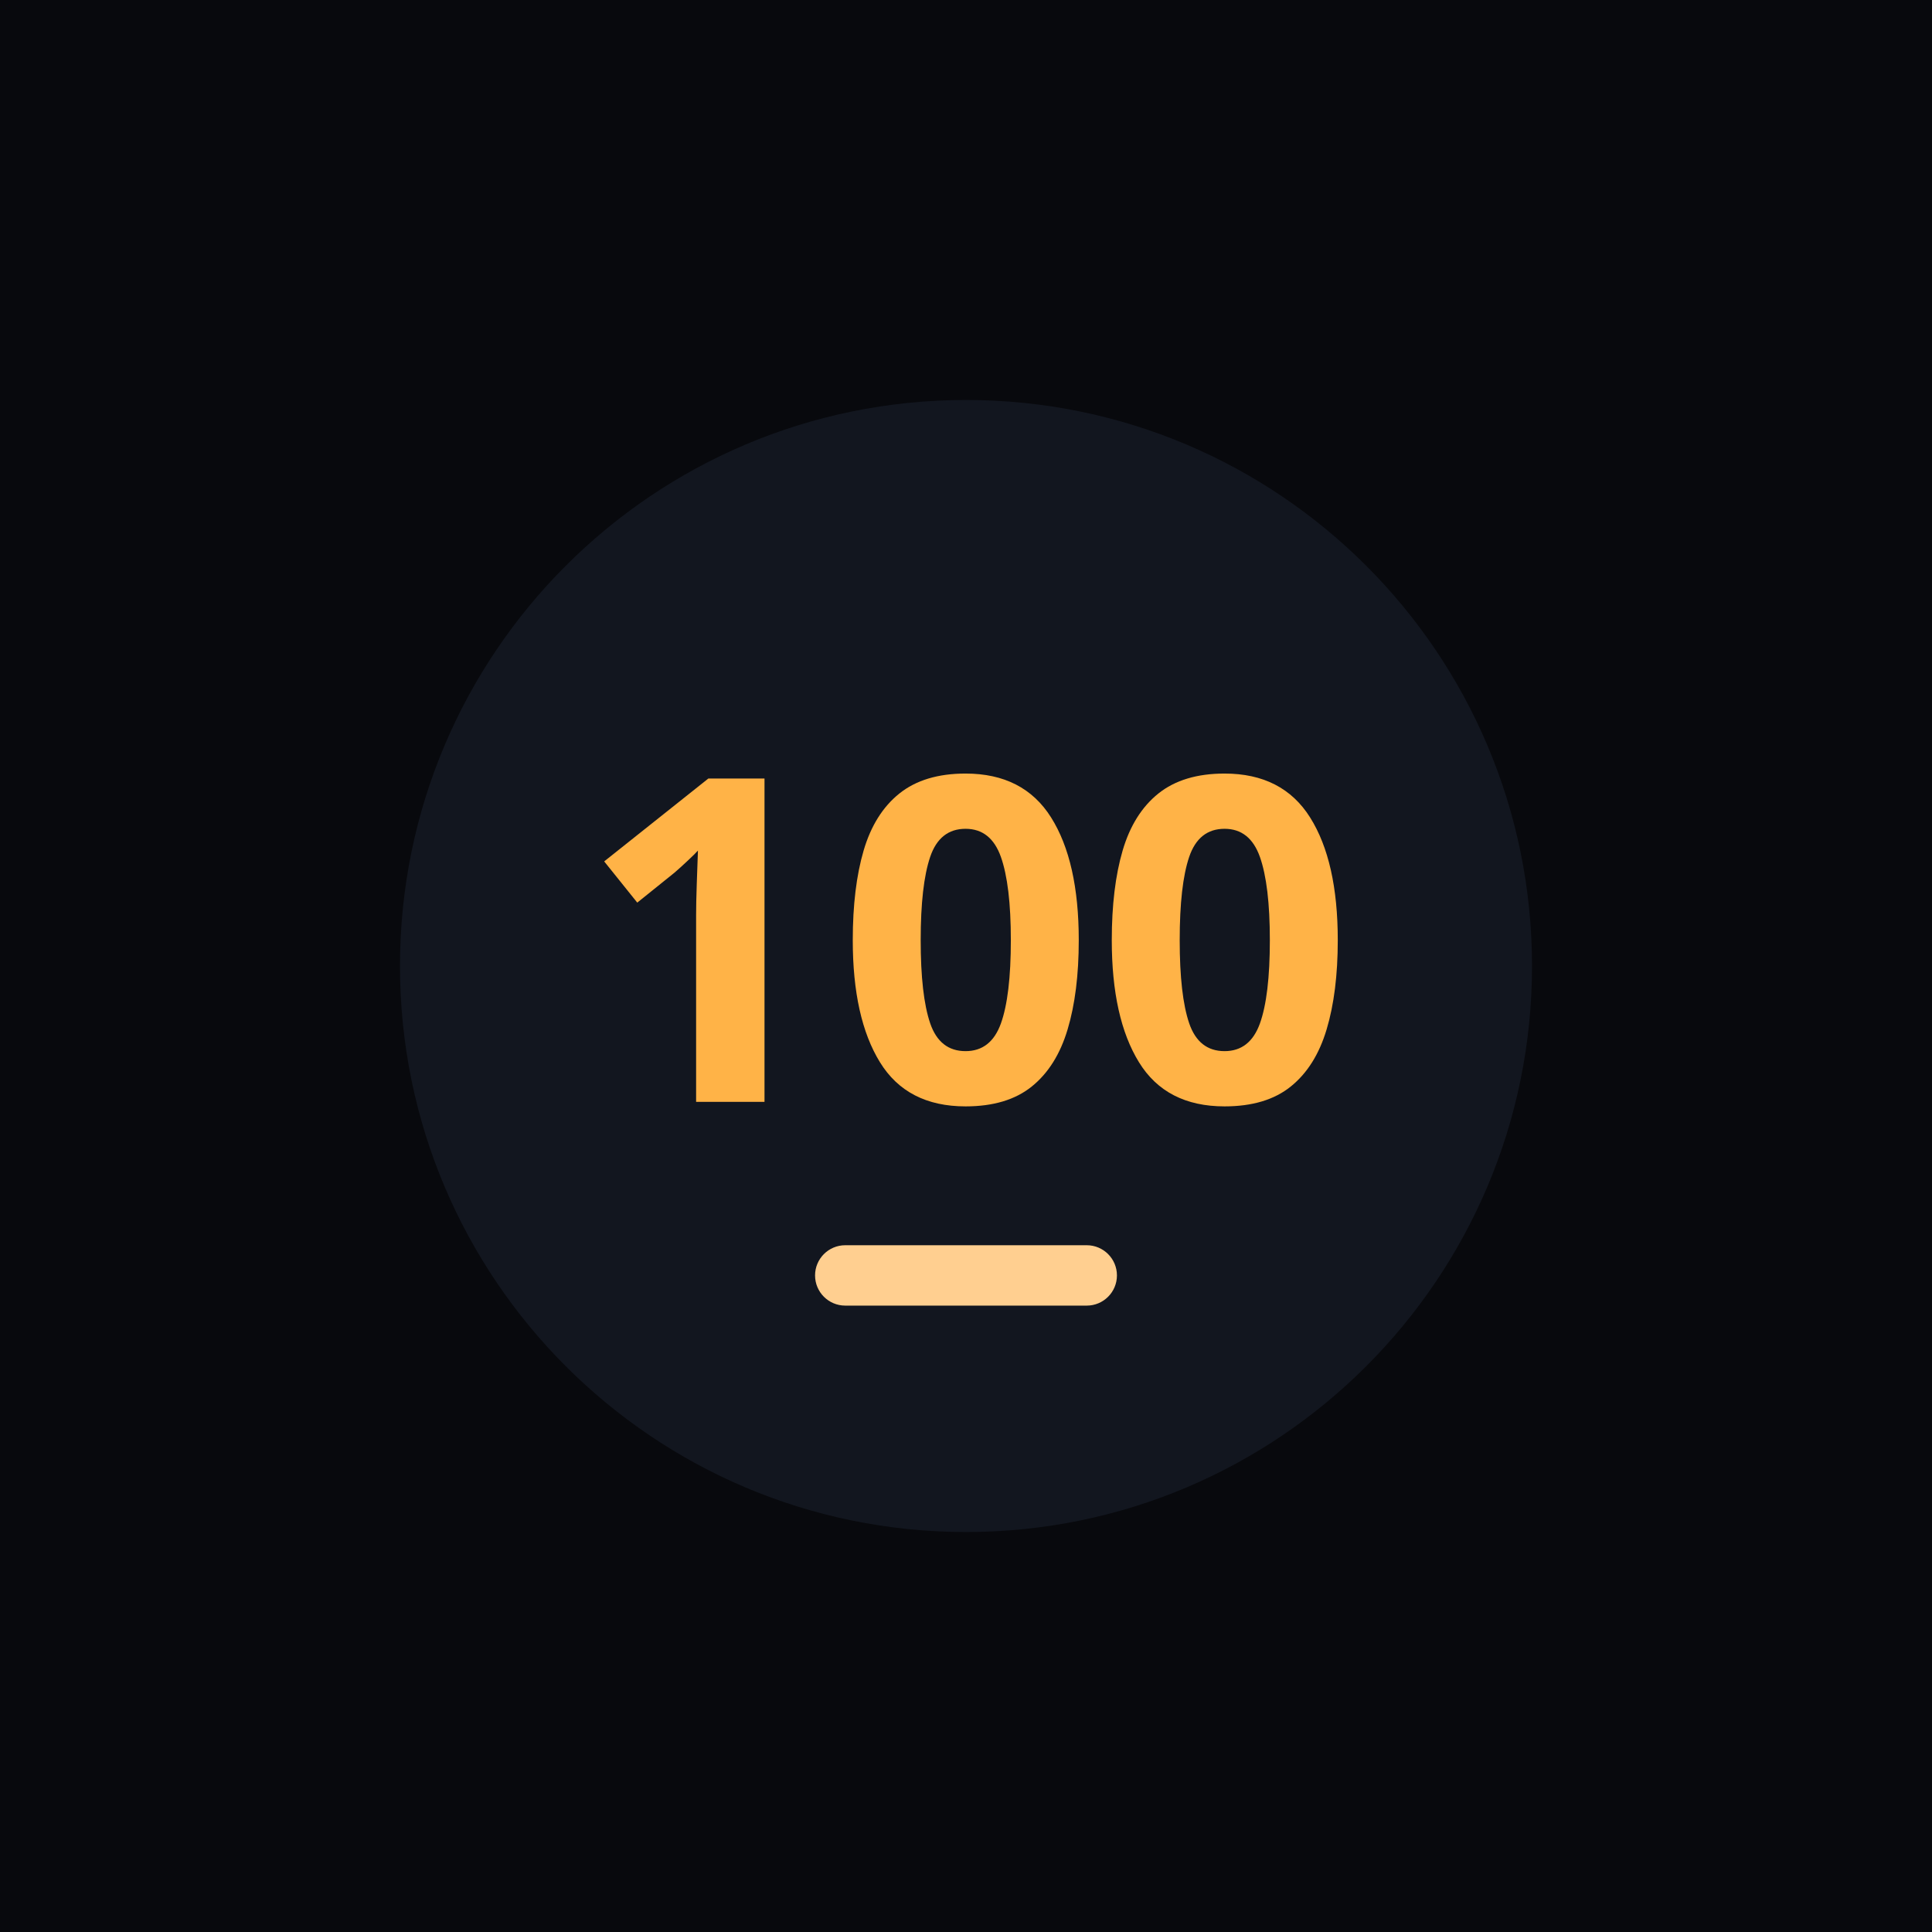
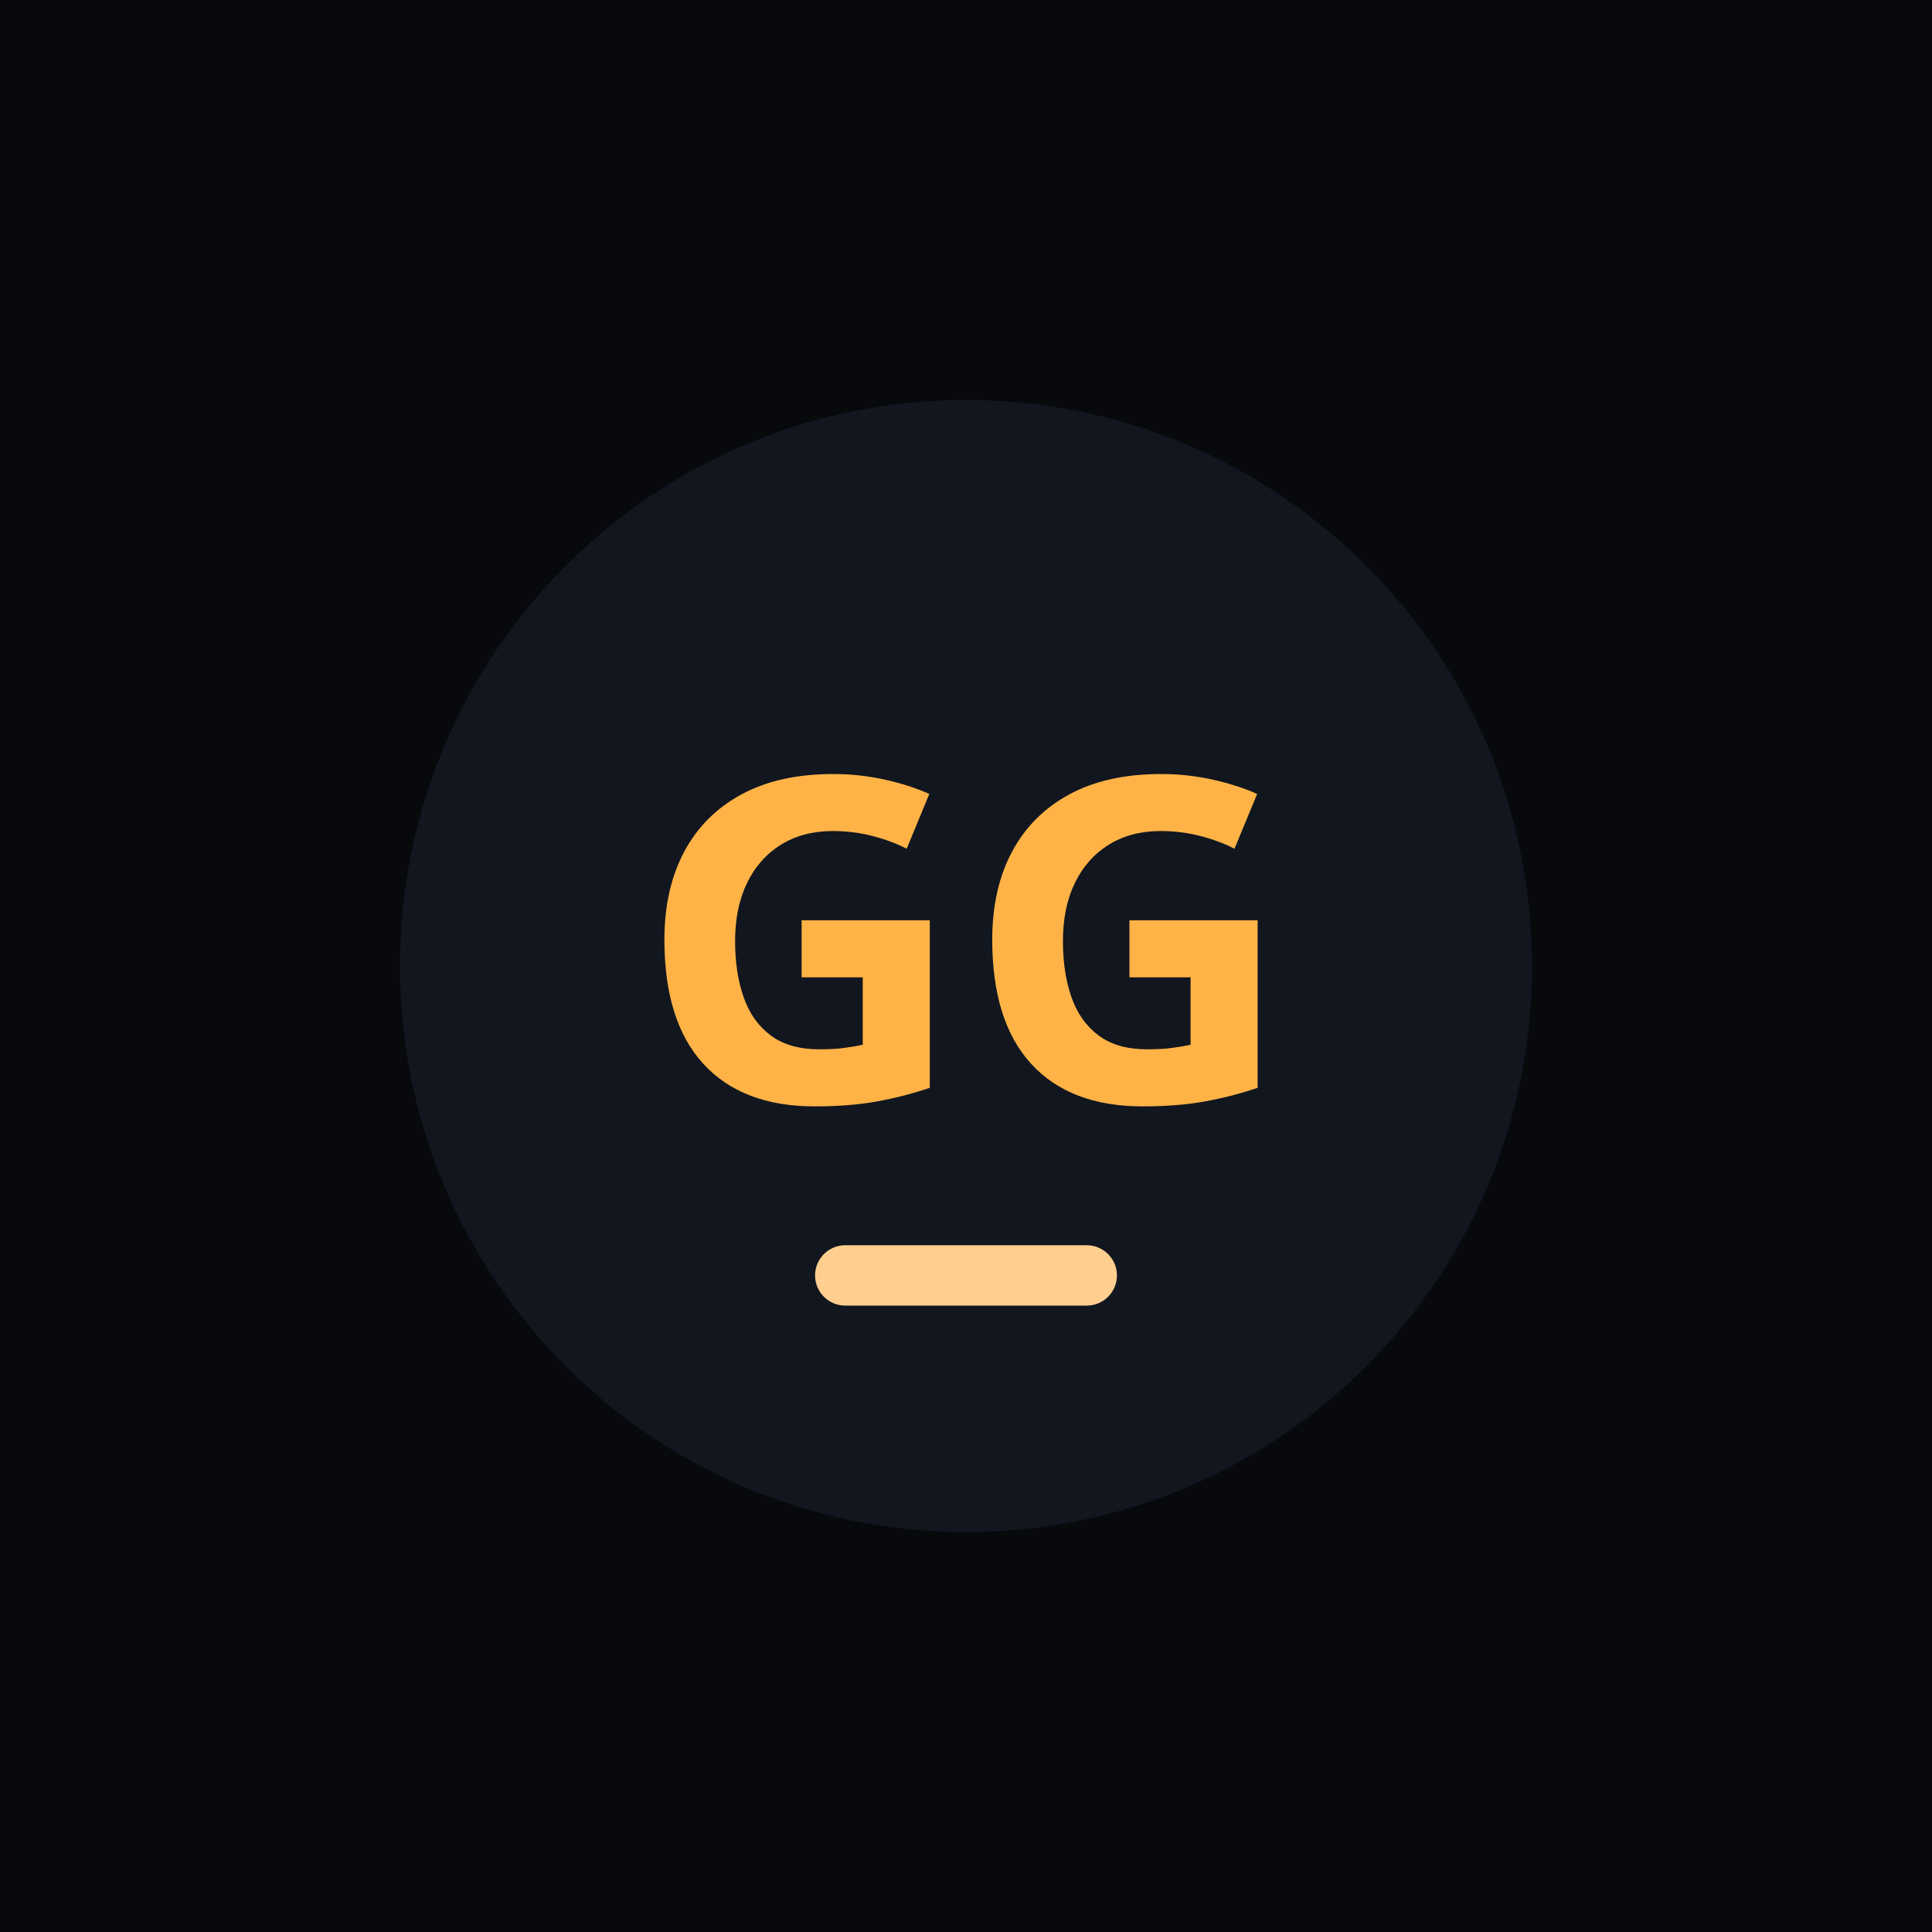
<svg xmlns="http://www.w3.org/2000/svg" viewBox="0 0 512 512" width="512" height="512">
  <rect width="512" height="512" fill="#08090d" />
  <circle cx="256" cy="256" r="150" fill="#12161f" />
-   <text x="256" y="292" font-family="Impact, system-ui, sans-serif" font-size="120" font-weight="800" text-anchor="middle" fill="#ffb347">100</text>
+   <text x="256" y="292" font-family="Impact, system-ui, sans-serif" font-size="120" font-weight="800" text-anchor="middle" fill="#ffb347">GG</text>
  <rect x="216" y="330" width="80" height="16" rx="8" fill="#ffcf90" />
</svg>
